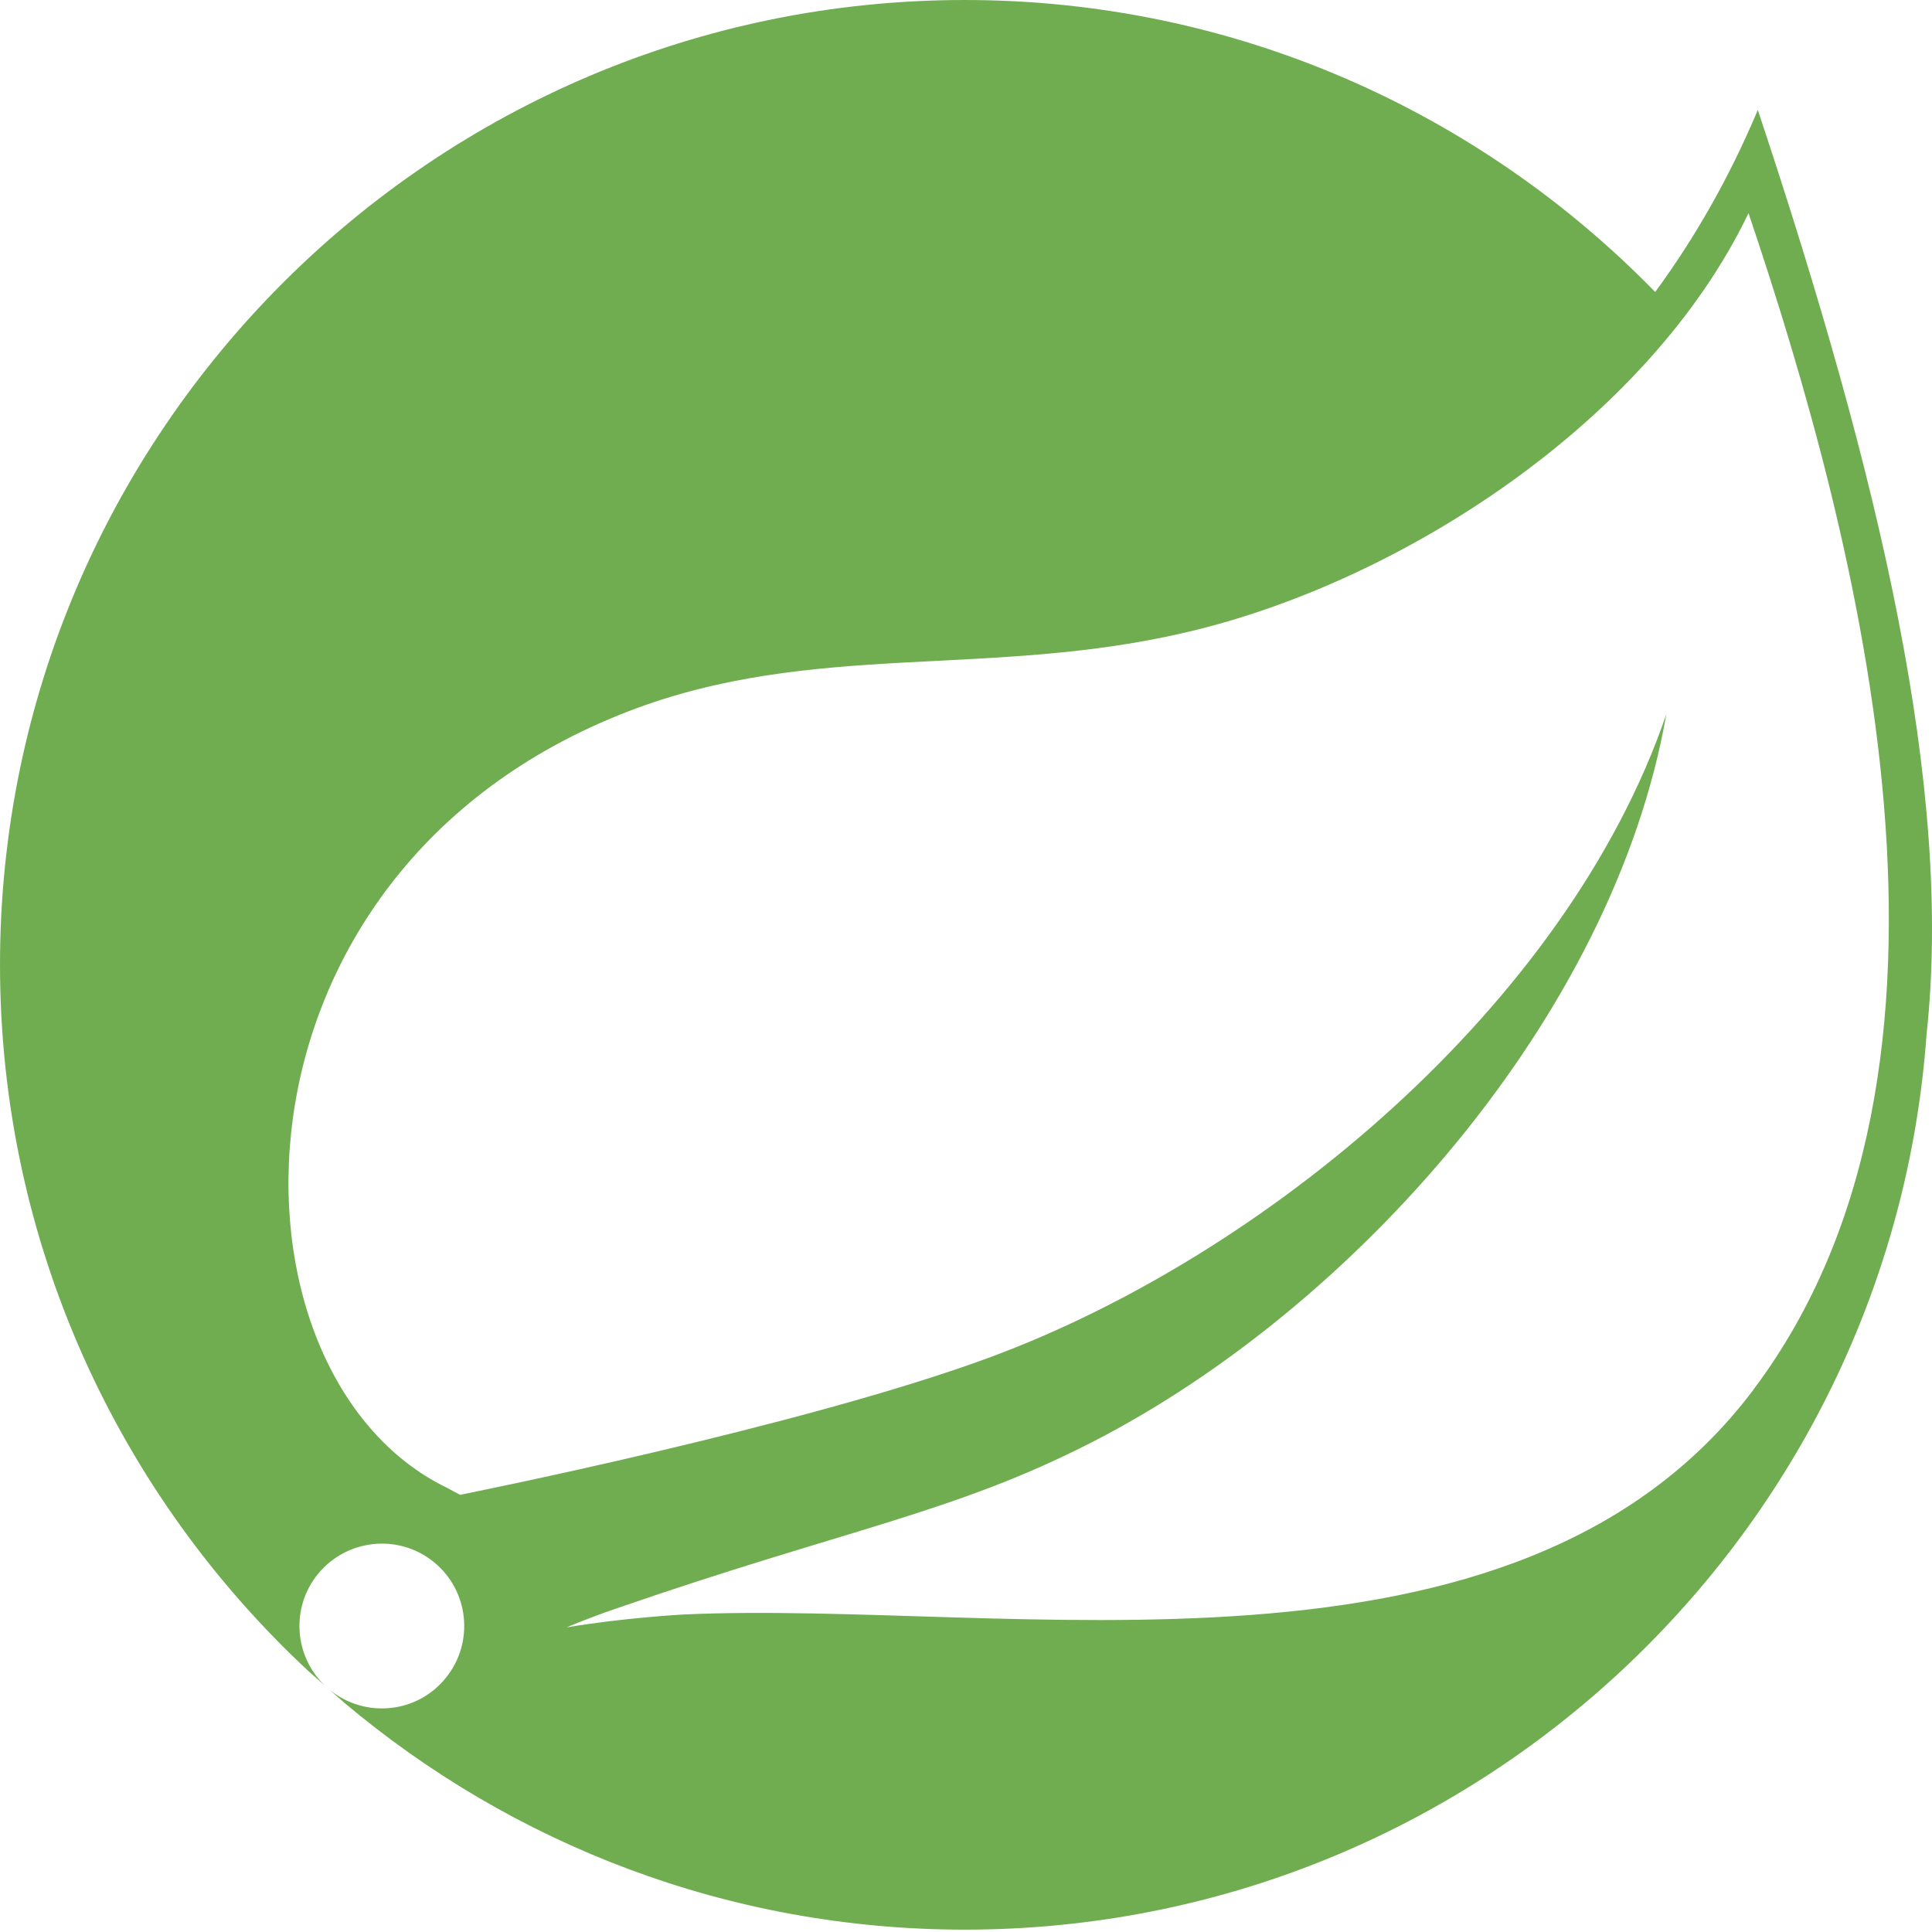
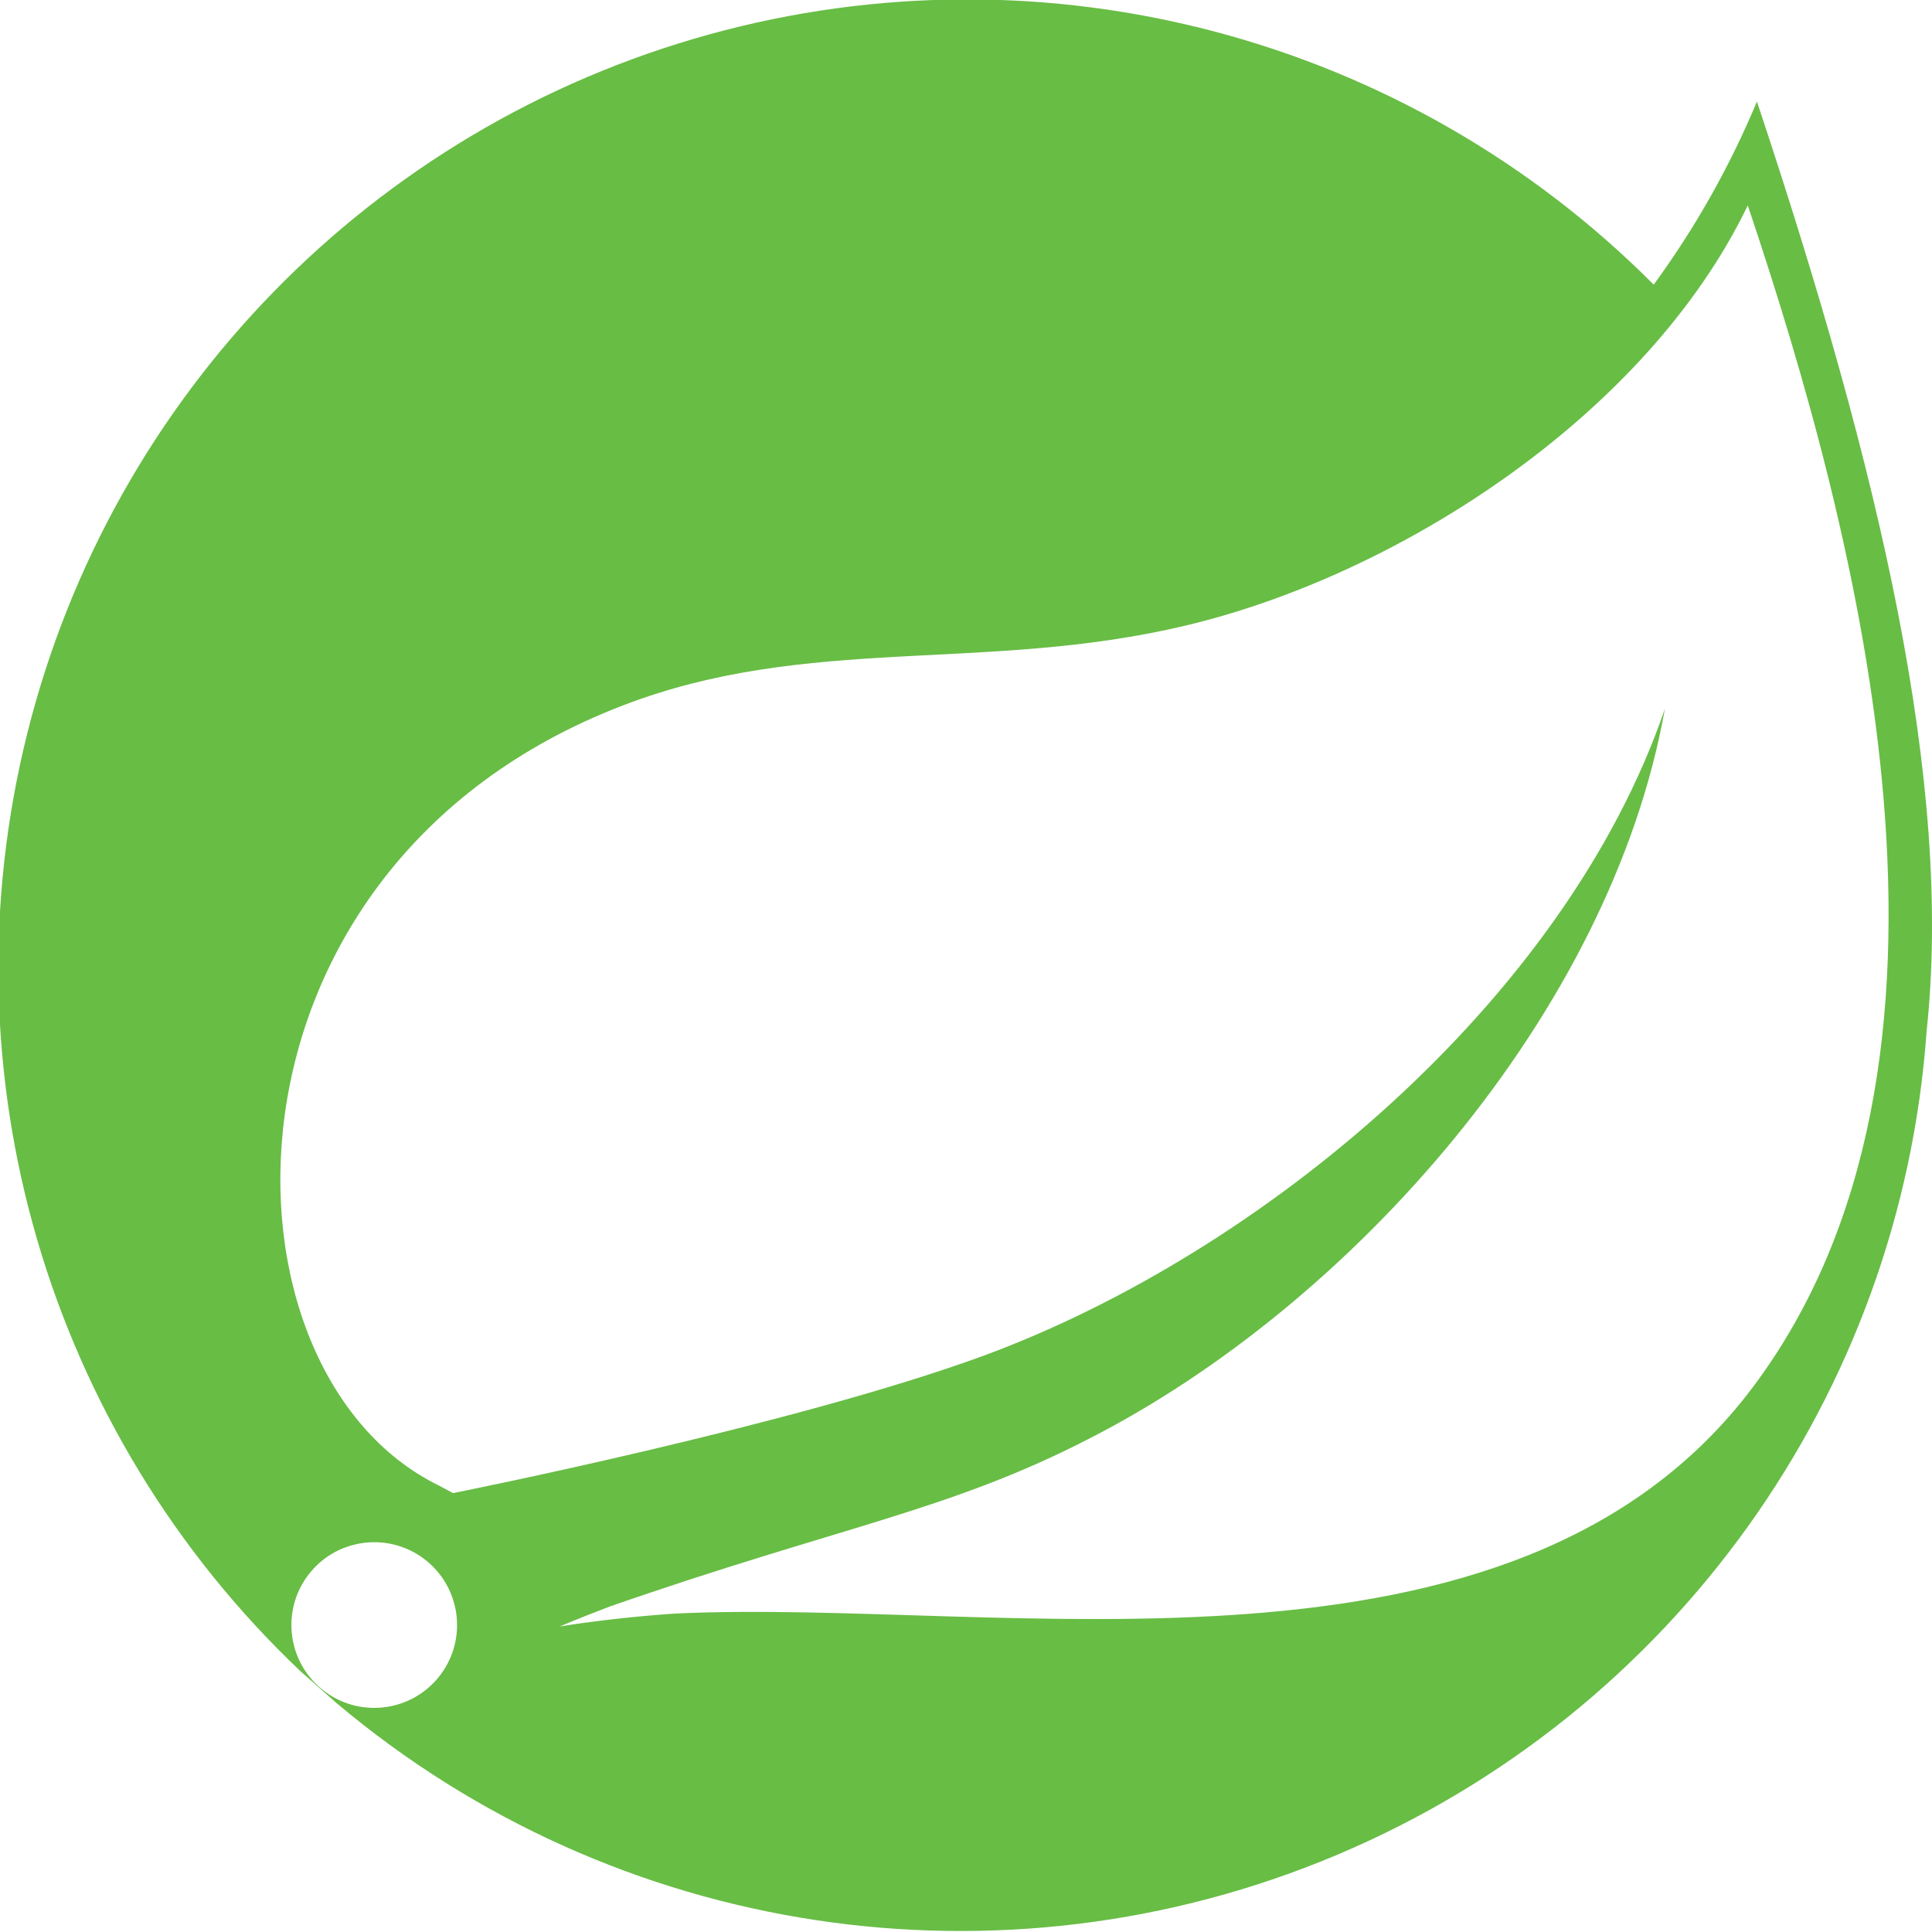
- <svg xmlns="http://www.w3.org/2000/svg" width="800px" height="800px" viewBox="0 0 32 32">
-   <g fill="none" fill-rule="evenodd">
-     <path d="M0 0h32v32H0z" />
-     <path fill="#70AD51" d="M5.466 27.993c.586.473 1.446.385 1.918-.202.475-.585.386-1.445-.2-1.92-.585-.474-1.444-.383-1.92.202-.45.555-.392 1.356.115 1.844l-.266-.234C1.972 24.762 0 20.597 0 15.978 0 7.168 7.168 0 15.98 0c4.48 0 8.53 1.857 11.435 4.836.66-.898 1.232-1.902 1.7-3.015 2.036 6.118 3.233 11.26 2.795 15.31-.592 8.274-7.508 14.83-15.93 14.83-3.912 0-7.496-1.416-10.276-3.757l-.238-.21zm23.58-4.982c4.01-5.336 1.775-13.965-.085-19.48-1.657 3.453-5.738 6.094-9.262 6.93-3.303.788-6.226.142-9.283 1.318-6.97 2.68-6.86 10.992-3.02 12.86.002 0 .23.124.227.12 0-.002 5.644-1.122 8.764-2.274 4.56-1.684 9.566-5.835 11.213-10.657-.877 5.015-5.182 9.84-9.507 12.056-2.302 1.182-4.092 1.445-7.88 2.756-.464.158-.828.314-.828.314.96-.16 1.917-.212 1.917-.212 5.393-.255 13.807 1.516 17.745-3.73z" />
-   </g>
+ <svg xmlns="http://www.w3.org/2000/svg" width="64" height="64">
+   <path d="M58.2 3.365a29.503 29.503 0 0 1-3.419 6.064A32.094 32.094 0 1 0 9.965 55.372l1.186 1.047a32.08 32.08 0 0 0 52.67-22.253c.875-8.17-1.524-18.51-5.62-30.8zM14.53 55.558a2.744 2.744 0 1 1-.404-3.857 2.744 2.744 0 0 1 .404 3.857zm43.538-9.61c-7.92 10.55-24.83 6.99-35.672 7.502 0 0-1.922.113-3.857.43 0 0 .73-.31 1.663-.663 7.614-2.65 11.213-3.16 15.838-5.54 8.708-4.427 17.322-14.122 19.112-24.2-3.313 9.695-13.373 18.032-22.53 21.418-6.276 2.313-17.614 4.566-17.614 4.566l-.457-.245c-7.714-3.75-7.952-20.457 6.077-25.845 6.143-2.366 12.02-1.067 18.654-2.65 7.084-1.683 15.28-6.99 18.615-13.916 3.73 11.08 8.224 28.422.166 39.15z" fill="#68bd45" />
</svg>
